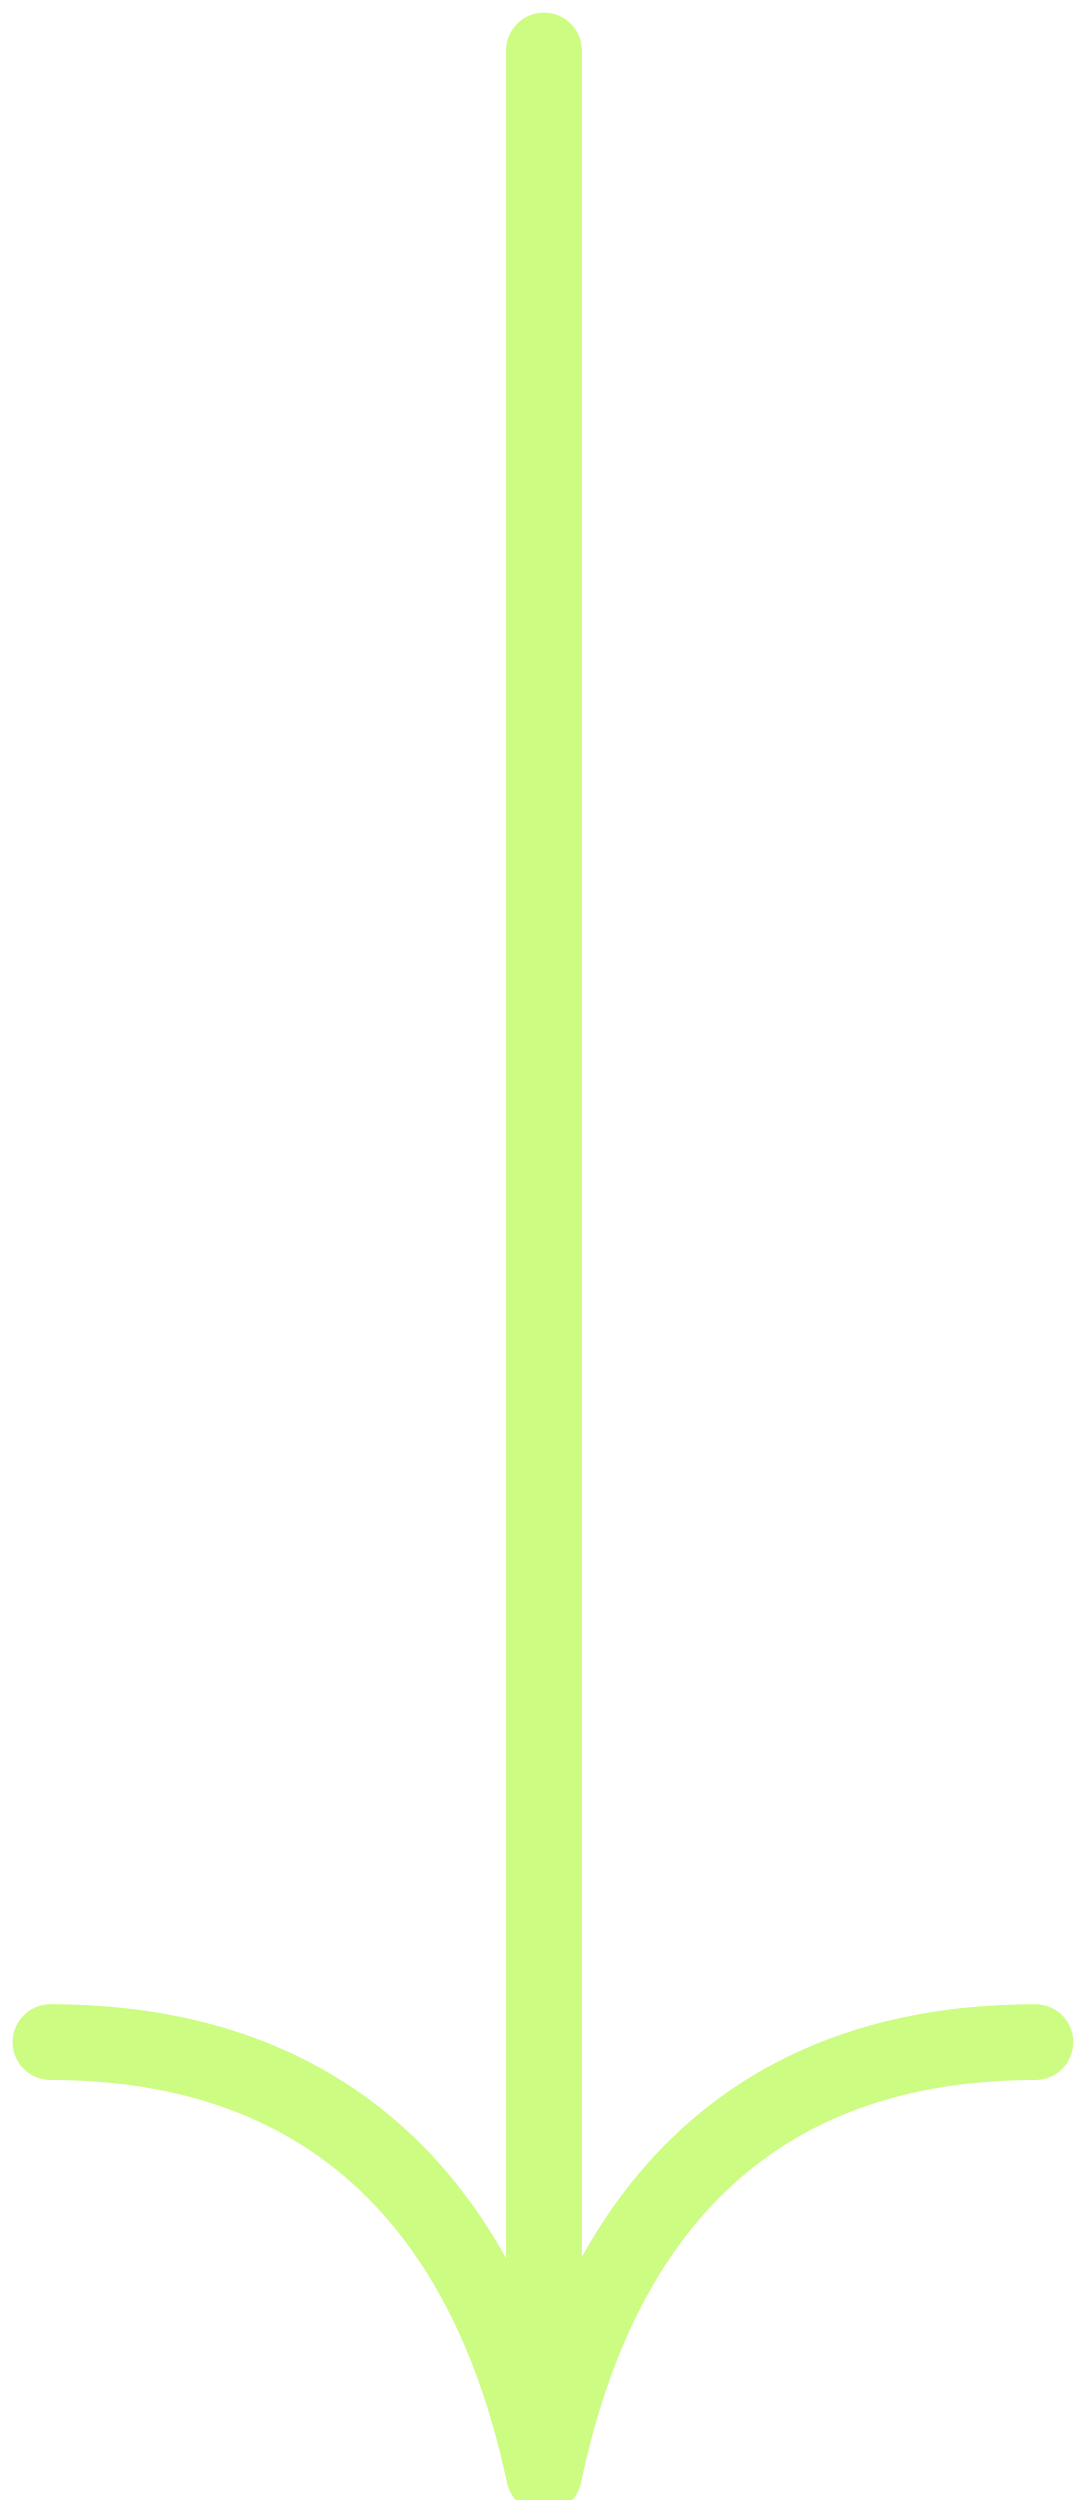
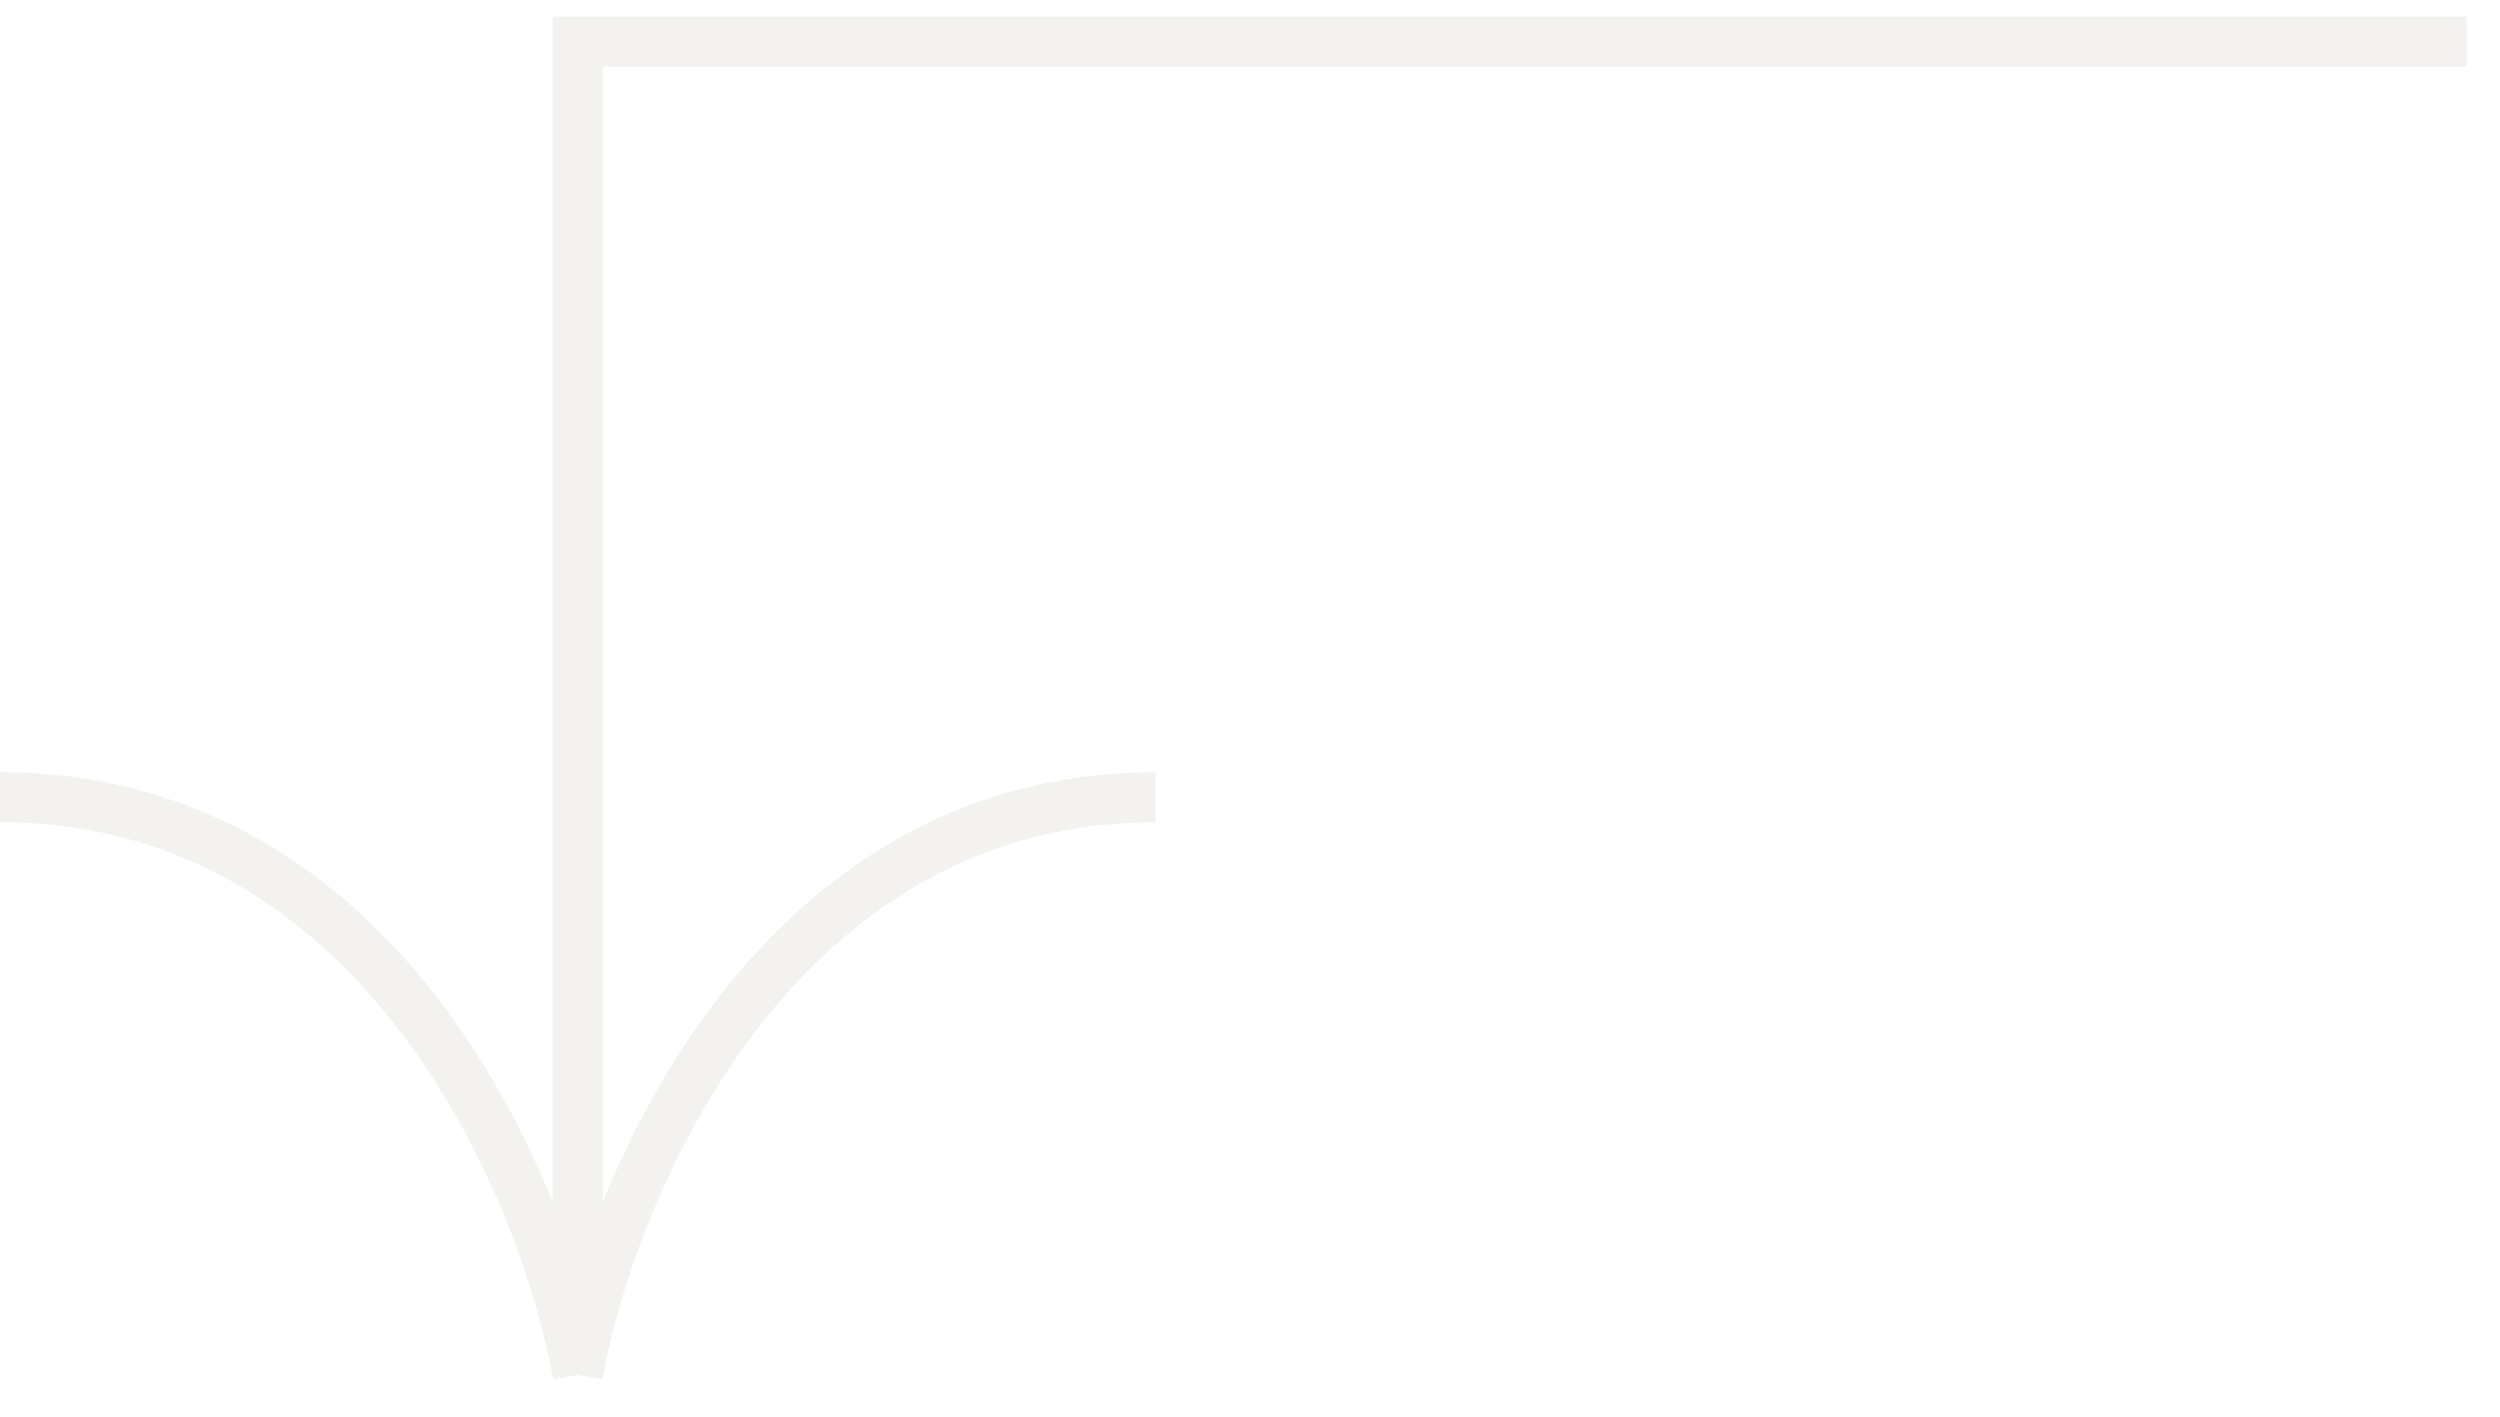
- <svg xmlns="http://www.w3.org/2000/svg" width="43" height="99" viewBox="0 0 43 99" fill="none">
-   <path d="M21.541 2L21.541 98M21.541 98C22.759 92.289 26.358 80.867 41 80.867M21.541 98C20.322 92.289 16.642 80.867 2 80.867" stroke="#CCFC82" stroke-width="3" stroke-linecap="round" stroke-linejoin="bevel" />
+ <svg xmlns="http://www.w3.org/2000/svg" width="60" height="34" viewBox="0 0 60 34" fill="none">
+   <path d="M59.2 1H13.867V33M13.867 33C13.037 28.378 9.102 19.133 0 19.133M13.867 33C14.696 28.378 18.631 19.133 27.733 19.133" stroke="#F3F2EF" stroke-width="1.2" />
</svg>
